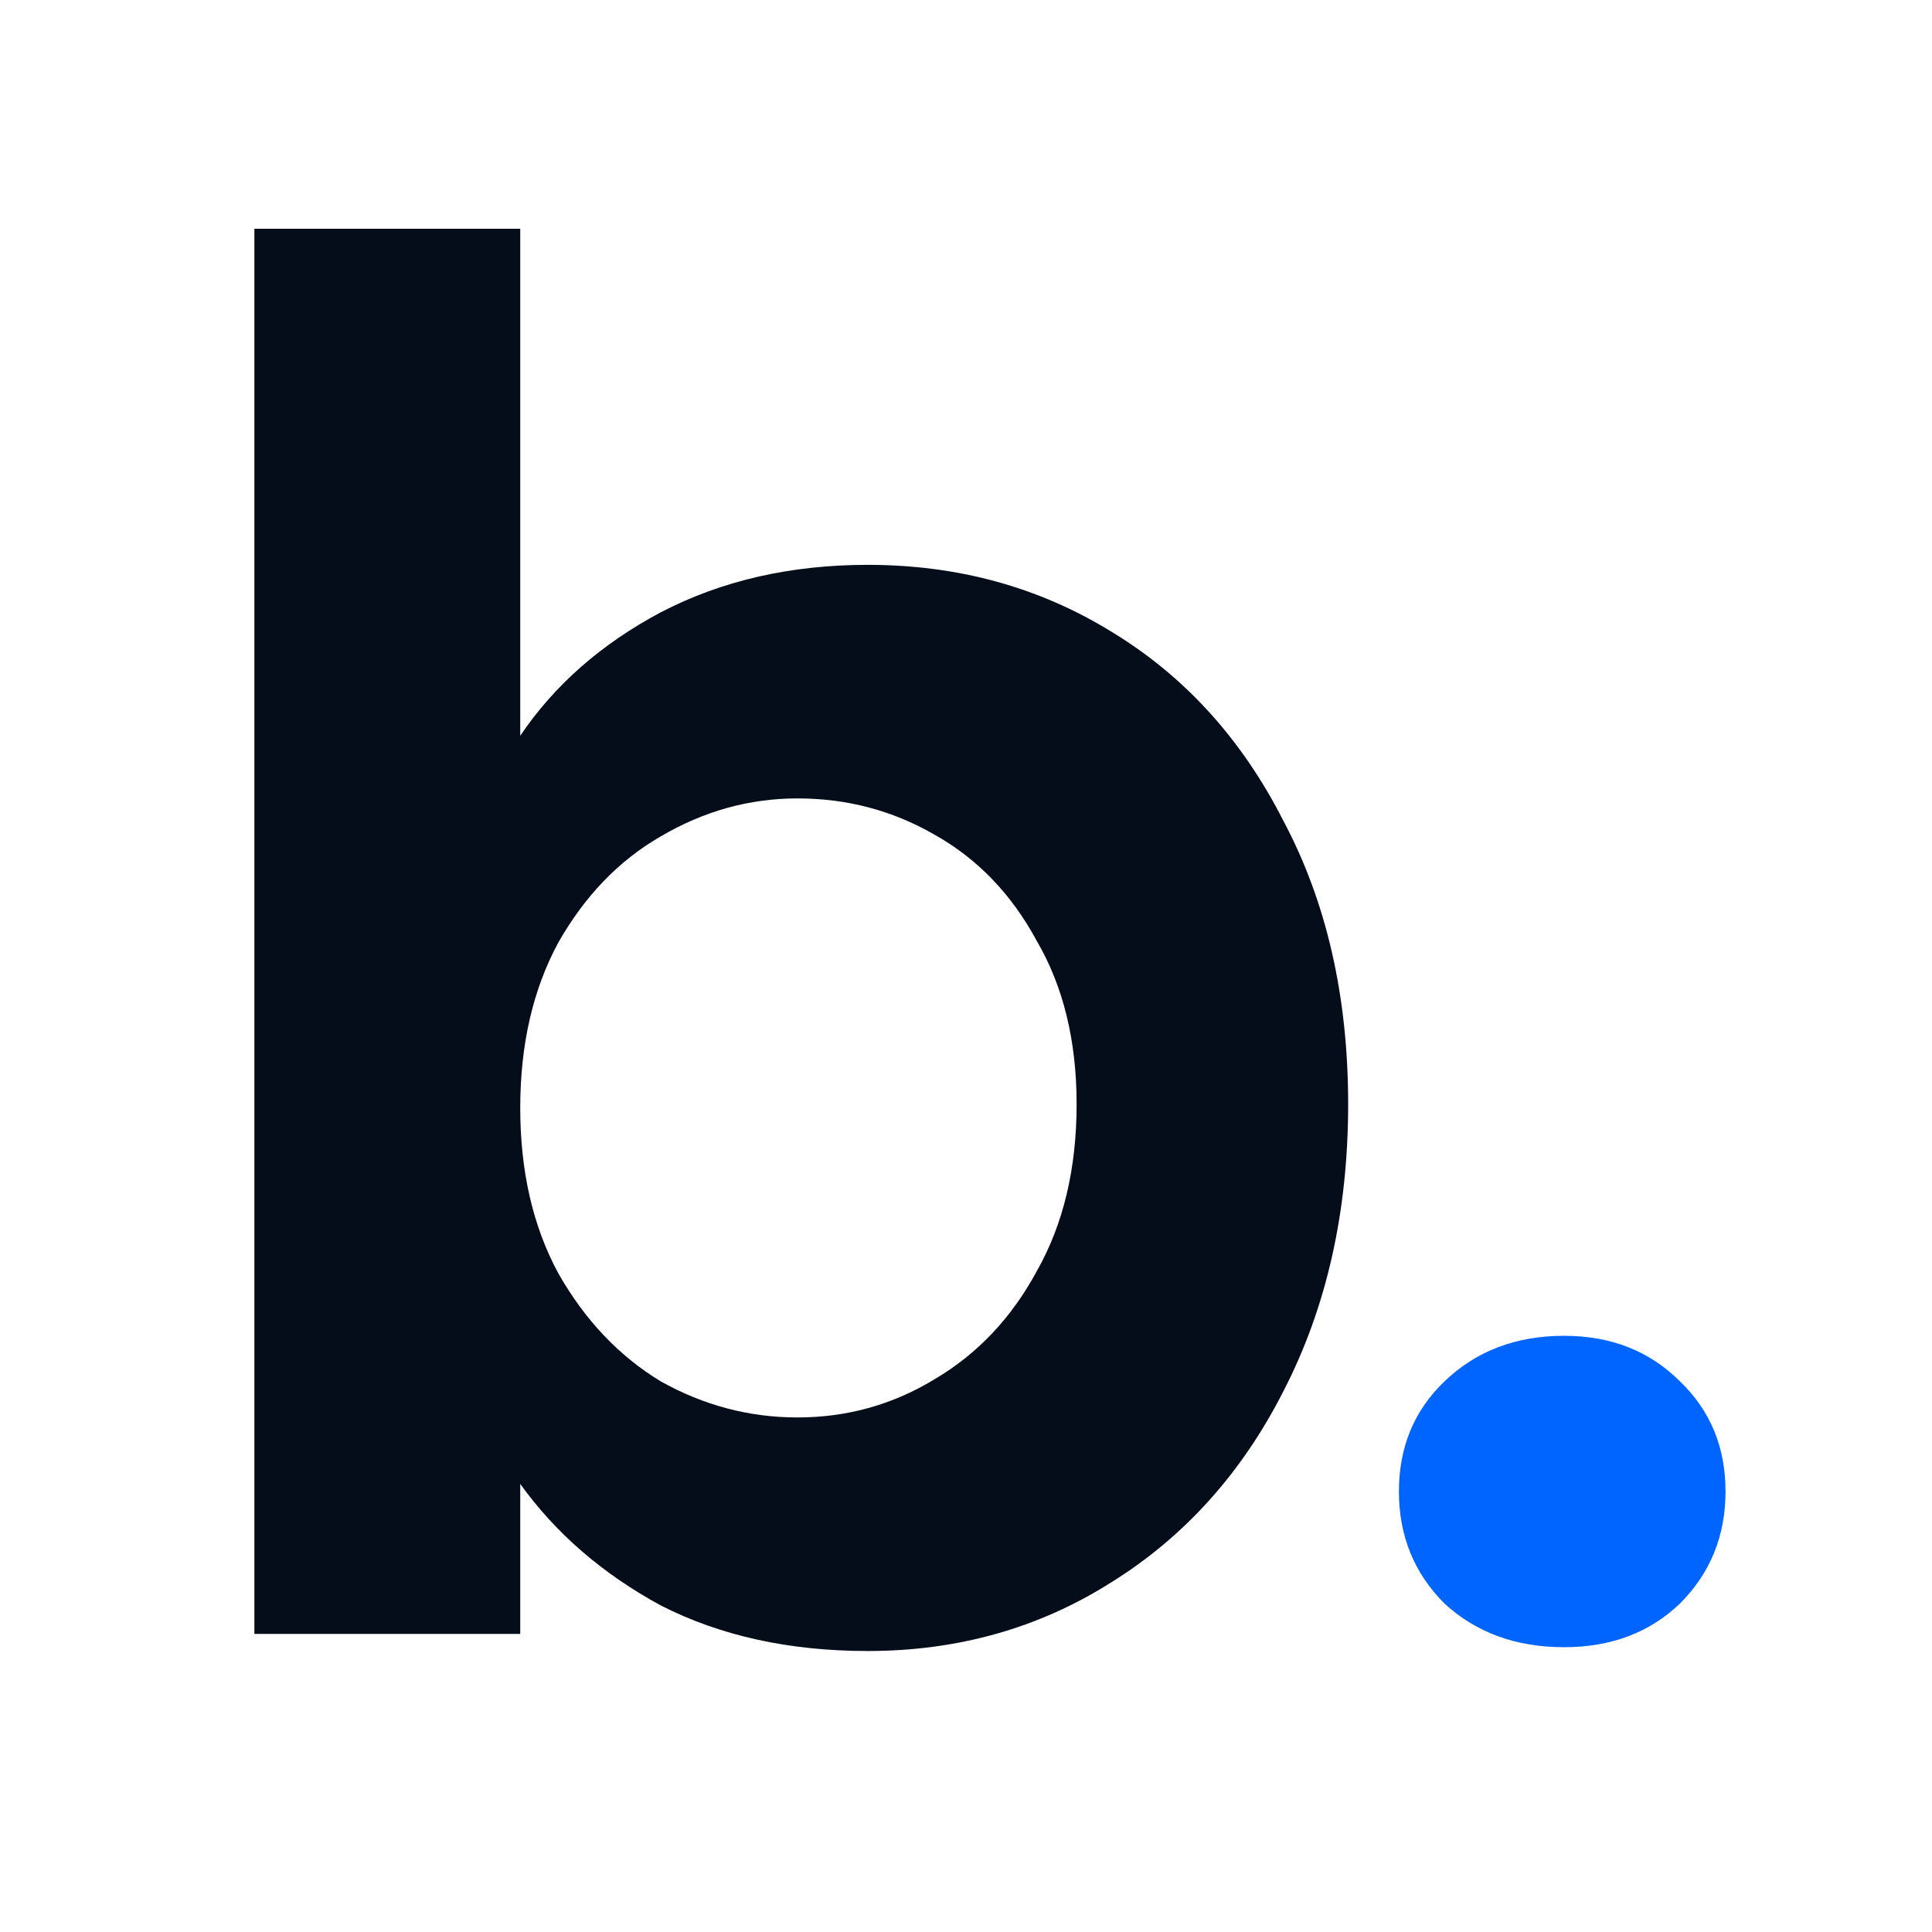
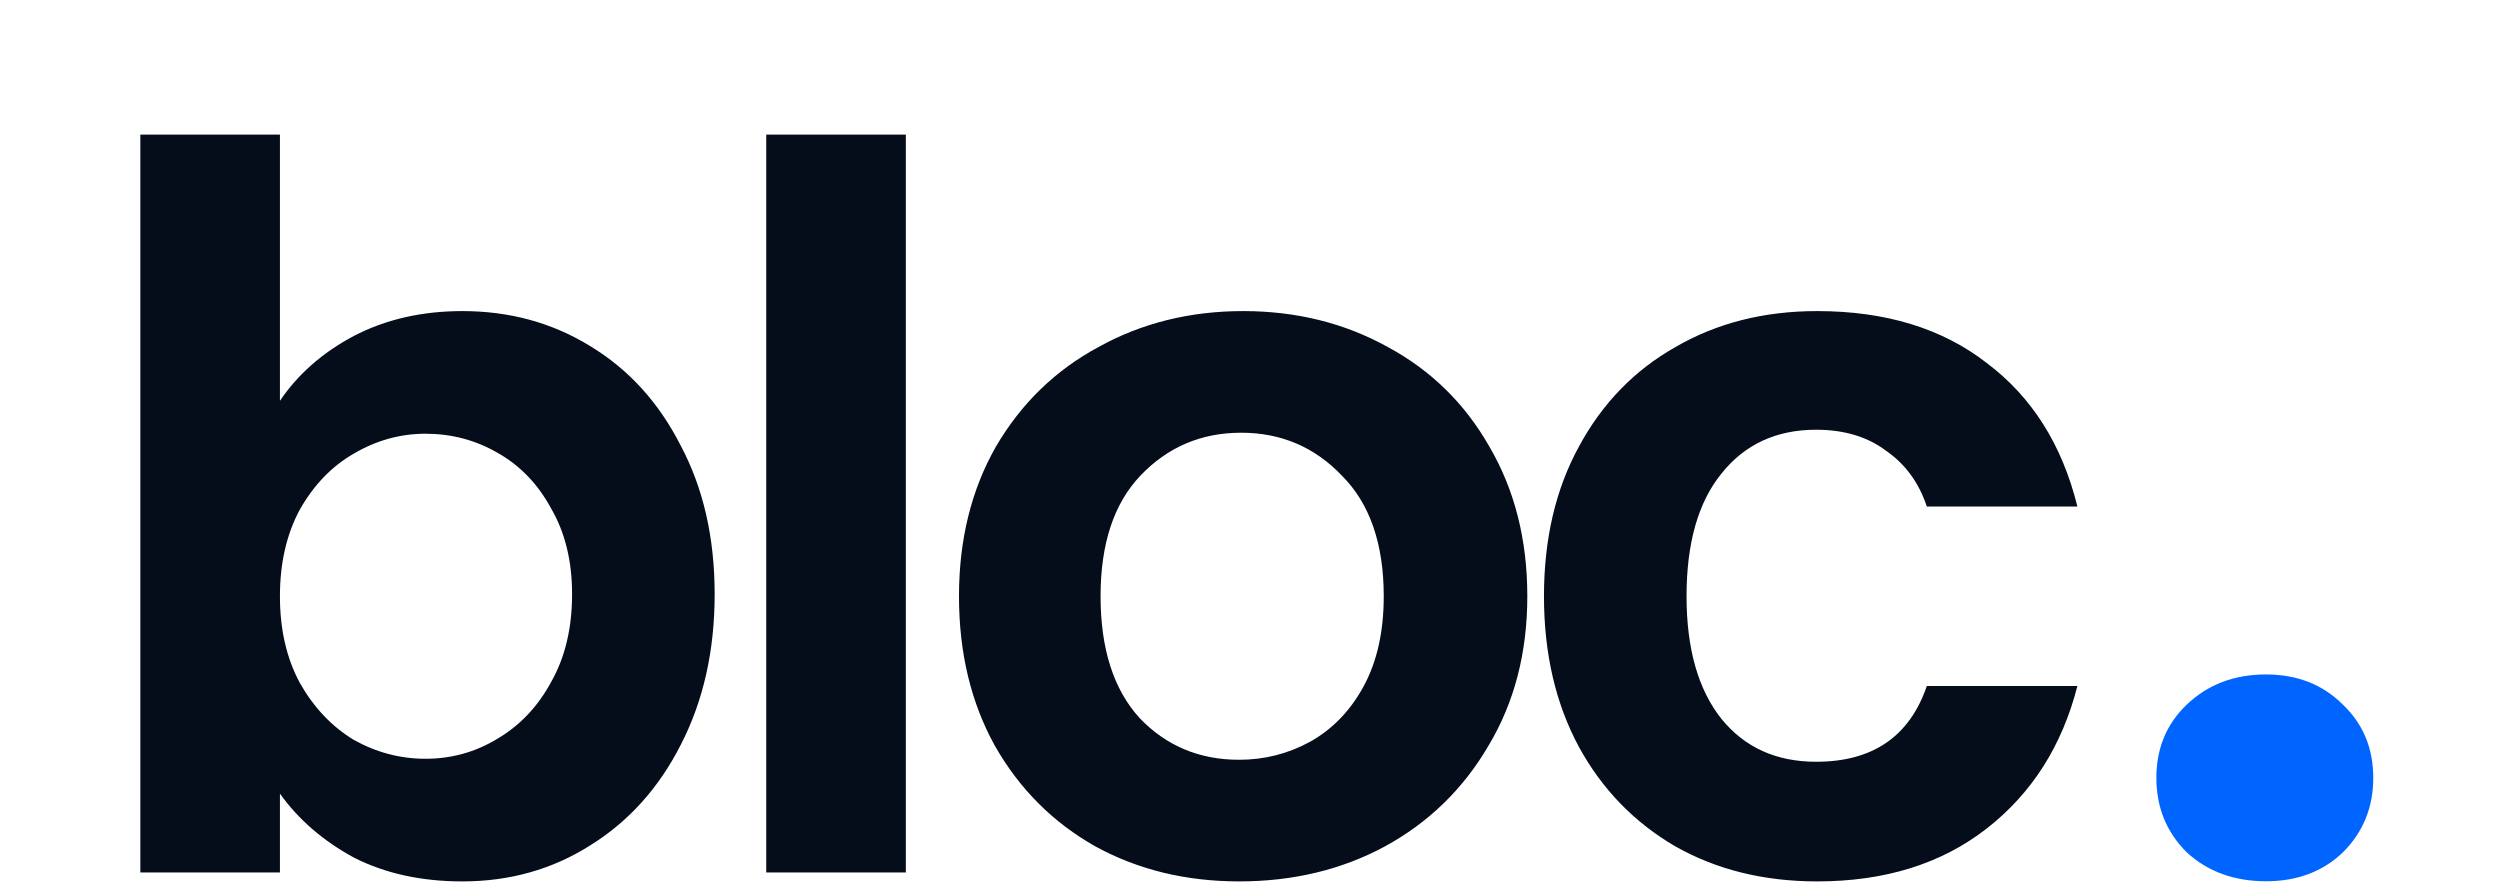
- <svg xmlns="http://www.w3.org/2000/svg" width="175" height="175" viewBox="0 0 175 175" fill="none">
-   <path d="M47.123 66.644C50.219 62.057 54.462 58.331 59.851 55.464C65.355 52.597 71.604 51.164 78.599 51.164C86.74 51.164 94.079 53.171 100.615 57.184C107.266 61.197 112.483 66.931 116.267 74.384C120.166 81.723 122.115 90.265 122.115 100.012C122.115 109.759 120.166 118.416 116.267 125.984C112.483 133.437 107.266 139.228 100.615 143.356C94.079 147.484 86.74 149.548 78.599 149.548C71.49 149.548 65.24 148.172 59.851 145.42C54.576 142.553 50.334 138.884 47.123 134.412V148H23.043V20.72H47.123V66.644ZM97.519 100.012C97.519 94.279 96.315 89.348 93.907 85.22C91.614 80.977 88.518 77.767 84.619 75.588C80.835 73.409 76.707 72.32 72.235 72.32C67.878 72.32 63.75 73.467 59.851 75.76C56.067 77.939 52.971 81.149 50.563 85.392C48.27 89.635 47.123 94.623 47.123 100.356C47.123 106.089 48.27 111.077 50.563 115.32C52.971 119.563 56.067 122.831 59.851 125.124C63.75 127.303 67.878 128.392 72.235 128.392C76.707 128.392 80.835 127.245 84.619 124.952C88.518 122.659 91.614 119.391 93.907 115.148C96.315 110.905 97.519 105.86 97.519 100.012Z" fill="#050D1B" />
-   <path d="M141.677 149.204C137.32 149.204 133.708 147.885 130.841 145.248C128.089 142.496 126.713 139.113 126.713 135.1C126.713 131.087 128.089 127.761 130.841 125.124C133.708 122.372 137.32 120.996 141.677 120.996C145.92 120.996 149.417 122.372 152.169 125.124C154.921 127.761 156.297 131.087 156.297 135.1C156.297 139.113 154.921 142.496 152.169 145.248C149.417 147.885 145.92 149.204 141.677 149.204Z" fill="#0065FF" />
+ <svg xmlns="http://www.w3.org/2000/svg" width="341" height="121" viewBox="0 0 341 121" fill="none">
+   <path d="M38.183 54.672C40.631 51.045 43.986 48.099 48.247 45.832C52.599 43.565 57.54 42.432 63.071 42.432C69.508 42.432 75.311 44.019 80.479 47.192C85.738 50.365 89.863 54.899 92.855 60.792C95.938 66.595 97.479 73.349 97.479 81.056C97.479 88.763 95.938 95.608 92.855 101.592C89.863 107.485 85.738 112.064 80.479 115.328C75.311 118.592 69.508 120.224 63.071 120.224C57.45 120.224 52.508 119.136 48.247 116.96C44.076 114.693 40.722 111.792 38.183 108.256V119H19.143V18.36H38.183V54.672ZM78.031 81.056C78.031 76.523 77.079 72.624 75.175 69.36C73.362 66.005 70.914 63.467 67.831 61.744C64.839 60.021 61.575 59.16 58.039 59.16C54.594 59.16 51.33 60.067 48.247 61.88C45.255 63.603 42.807 66.141 40.903 69.496C39.09 72.851 38.183 76.795 38.183 81.328C38.183 85.861 39.09 89.805 40.903 93.16C42.807 96.515 45.255 99.099 48.247 100.912C51.33 102.635 54.594 103.496 58.039 103.496C61.575 103.496 64.839 102.589 67.831 100.776C70.914 98.963 73.362 96.379 75.175 93.024C77.079 89.669 78.031 85.68 78.031 81.056ZM123.555 18.36V119H104.515V18.36H123.555ZM169.022 120.224C161.769 120.224 155.241 118.637 149.438 115.464C143.636 112.2 139.057 107.621 135.702 101.728C132.438 95.835 130.806 89.035 130.806 81.328C130.806 73.621 132.484 66.821 135.838 60.928C139.284 55.035 143.953 50.501 149.846 47.328C155.74 44.064 162.313 42.432 169.566 42.432C176.82 42.432 183.393 44.064 189.286 47.328C195.18 50.501 199.804 55.035 203.158 60.928C206.604 66.821 208.326 73.621 208.326 81.328C208.326 89.035 206.558 95.835 203.022 101.728C199.577 107.621 194.862 112.2 188.878 115.464C182.985 118.637 176.366 120.224 169.022 120.224ZM169.022 103.632C172.468 103.632 175.686 102.816 178.678 101.184C181.761 99.461 184.209 96.923 186.022 93.568C187.836 90.213 188.742 86.133 188.742 81.328C188.742 74.165 186.838 68.68 183.03 64.872C179.313 60.973 174.734 59.024 169.294 59.024C163.854 59.024 159.276 60.973 155.558 64.872C151.932 68.68 150.118 74.165 150.118 81.328C150.118 88.491 151.886 94.021 155.422 97.92C159.049 101.728 163.582 103.632 169.022 103.632ZM210.597 81.328C210.597 73.531 212.184 66.731 215.357 60.928C218.53 55.035 222.928 50.501 228.549 47.328C234.17 44.064 240.608 42.432 247.861 42.432C257.2 42.432 264.906 44.789 270.981 49.504C277.146 54.128 281.272 60.656 283.357 69.088H262.821C261.733 65.824 259.874 63.285 257.245 61.472C254.706 59.568 251.533 58.616 247.725 58.616C242.285 58.616 237.978 60.611 234.805 64.6C231.632 68.499 230.045 74.075 230.045 81.328C230.045 88.491 231.632 94.067 234.805 98.056C237.978 101.955 242.285 103.904 247.725 103.904C255.432 103.904 260.464 100.459 262.821 93.568H283.357C281.272 101.728 277.146 108.211 270.981 113.016C264.816 117.821 257.109 120.224 247.861 120.224C240.608 120.224 234.17 118.637 228.549 115.464C222.928 112.2 218.53 107.667 215.357 101.864C212.184 95.971 210.597 89.125 210.597 81.328Z" fill="#050D1B" />
+   <path d="M309.093 120.204C304.736 120.204 301.124 118.885 298.257 116.248C295.505 113.496 294.129 110.113 294.129 106.1C294.129 102.087 295.505 98.761 298.257 96.124C301.124 93.372 304.736 91.996 309.093 91.996C313.336 91.996 316.833 93.372 319.585 96.124C322.337 98.761 323.713 102.087 323.713 106.1C323.713 110.113 322.337 113.496 319.585 116.248C316.833 118.885 313.336 120.204 309.093 120.204Z" fill="#0065FF" />
</svg>
